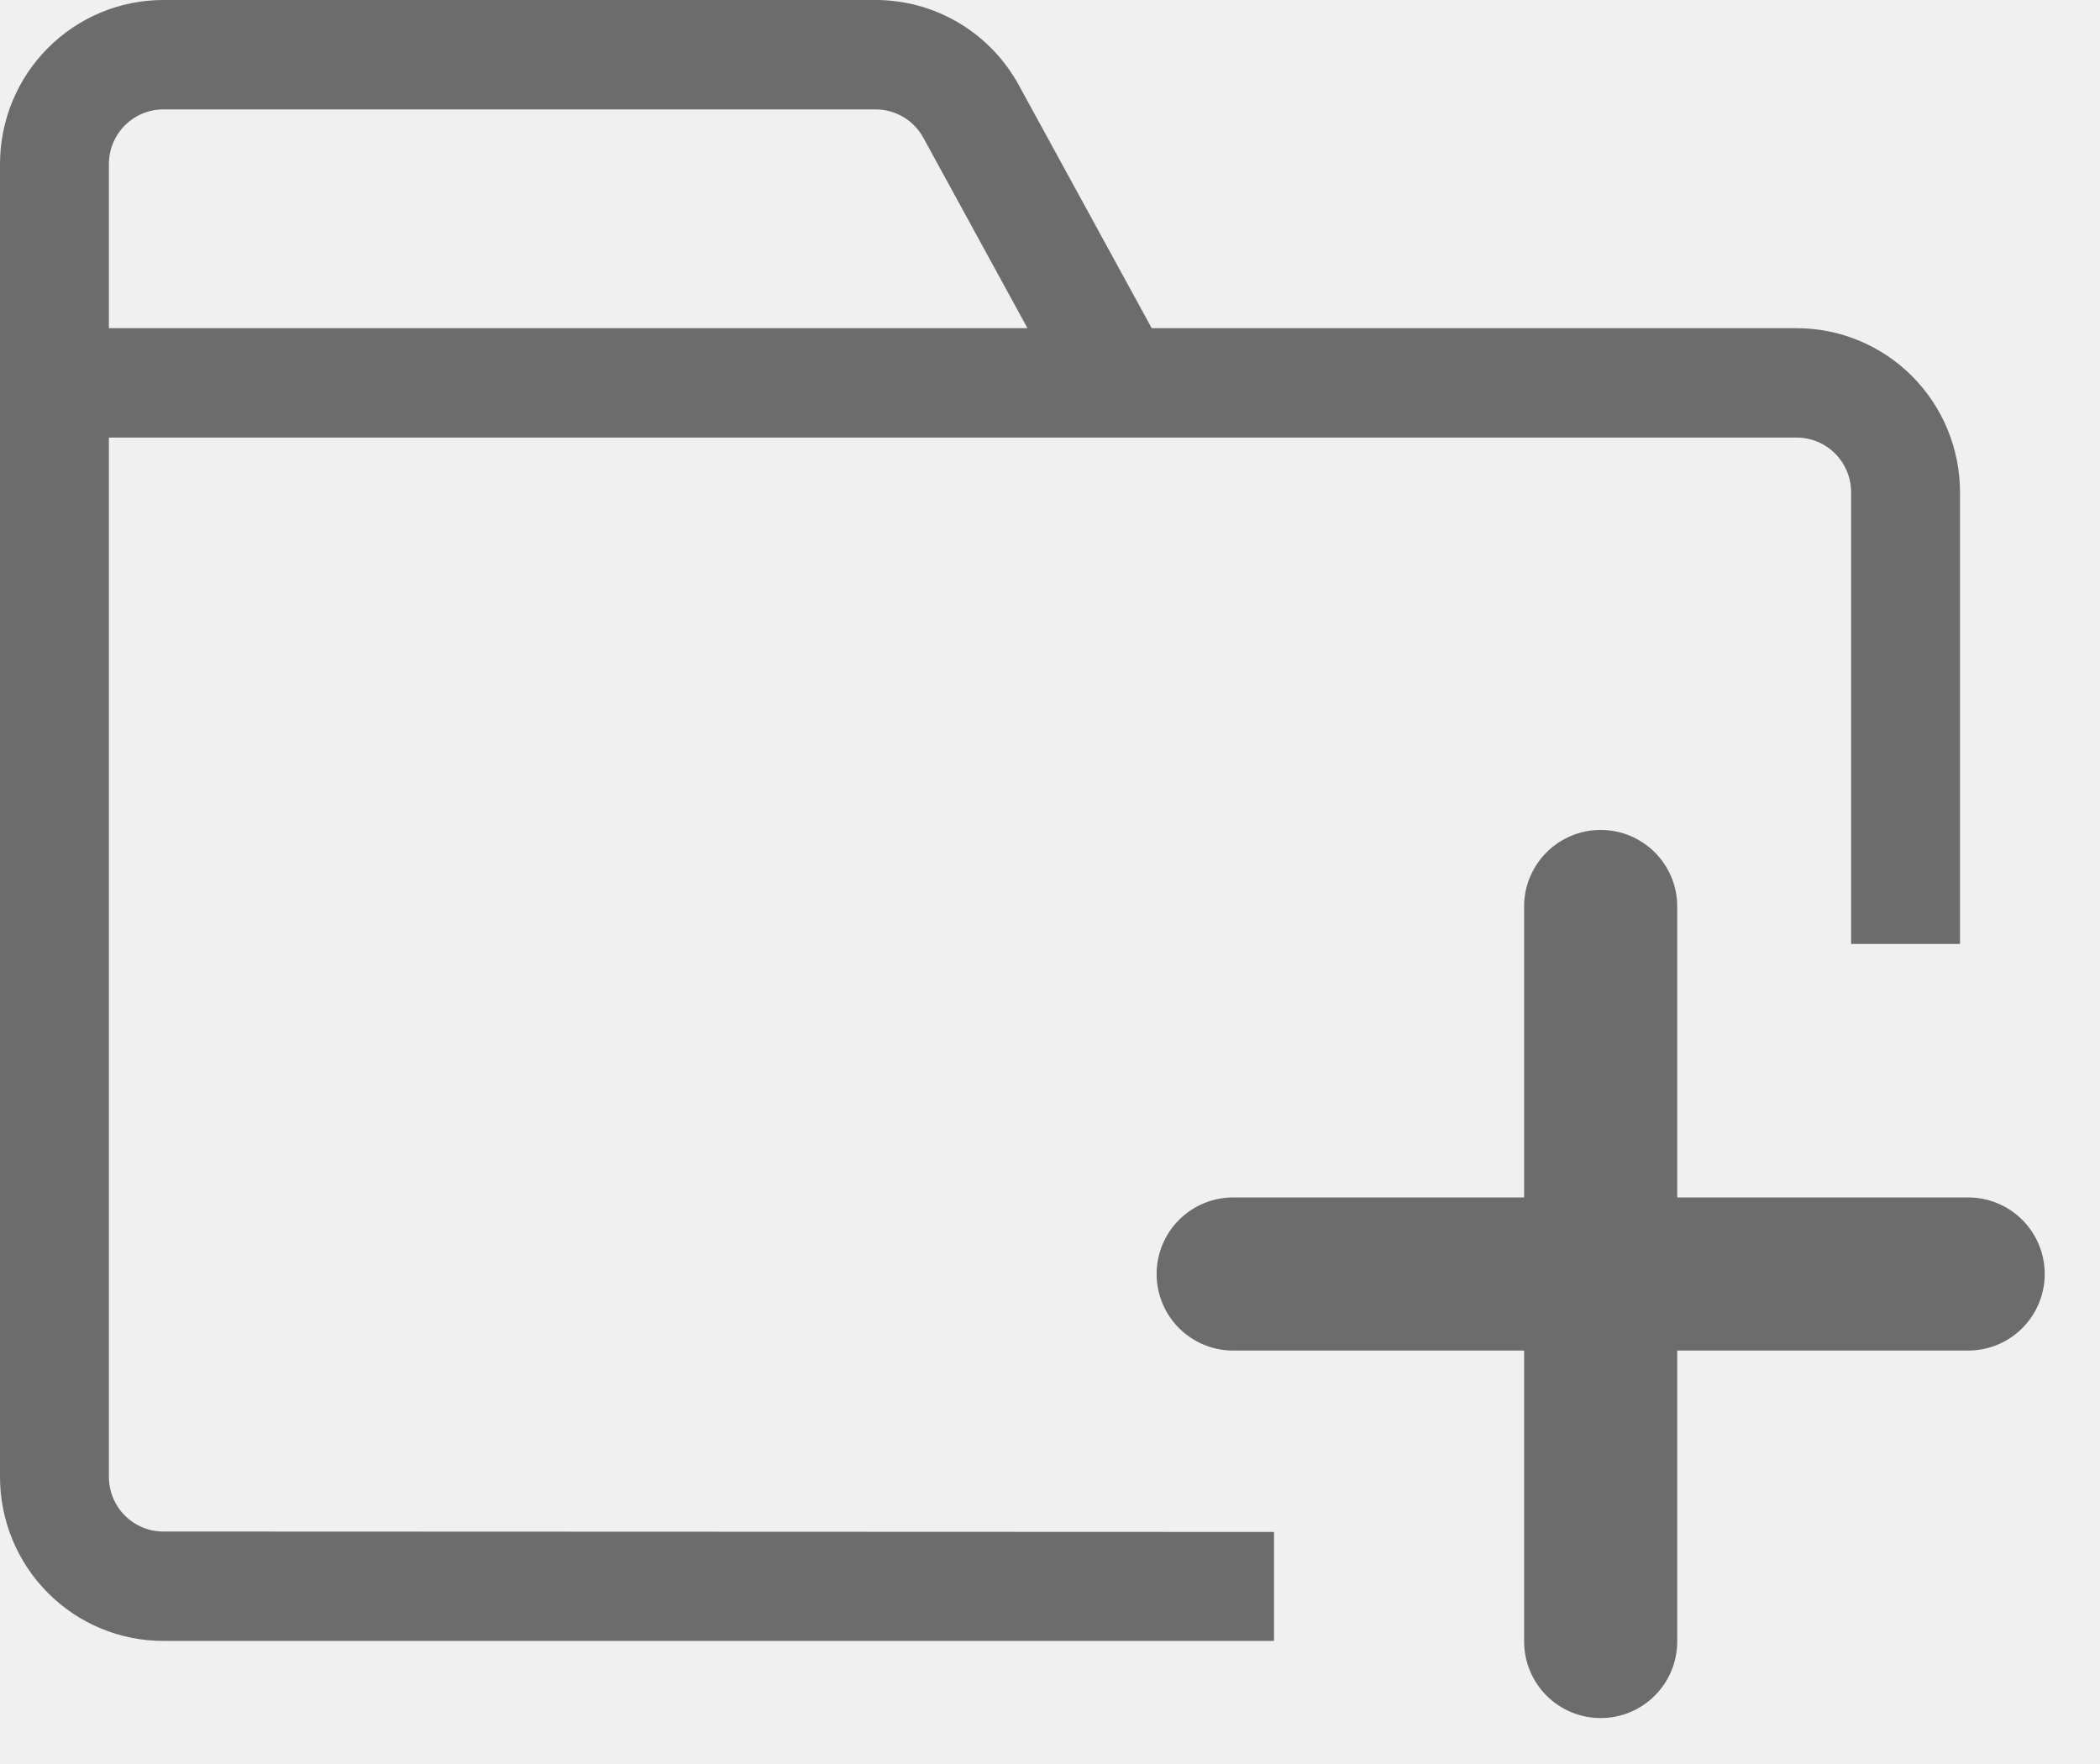
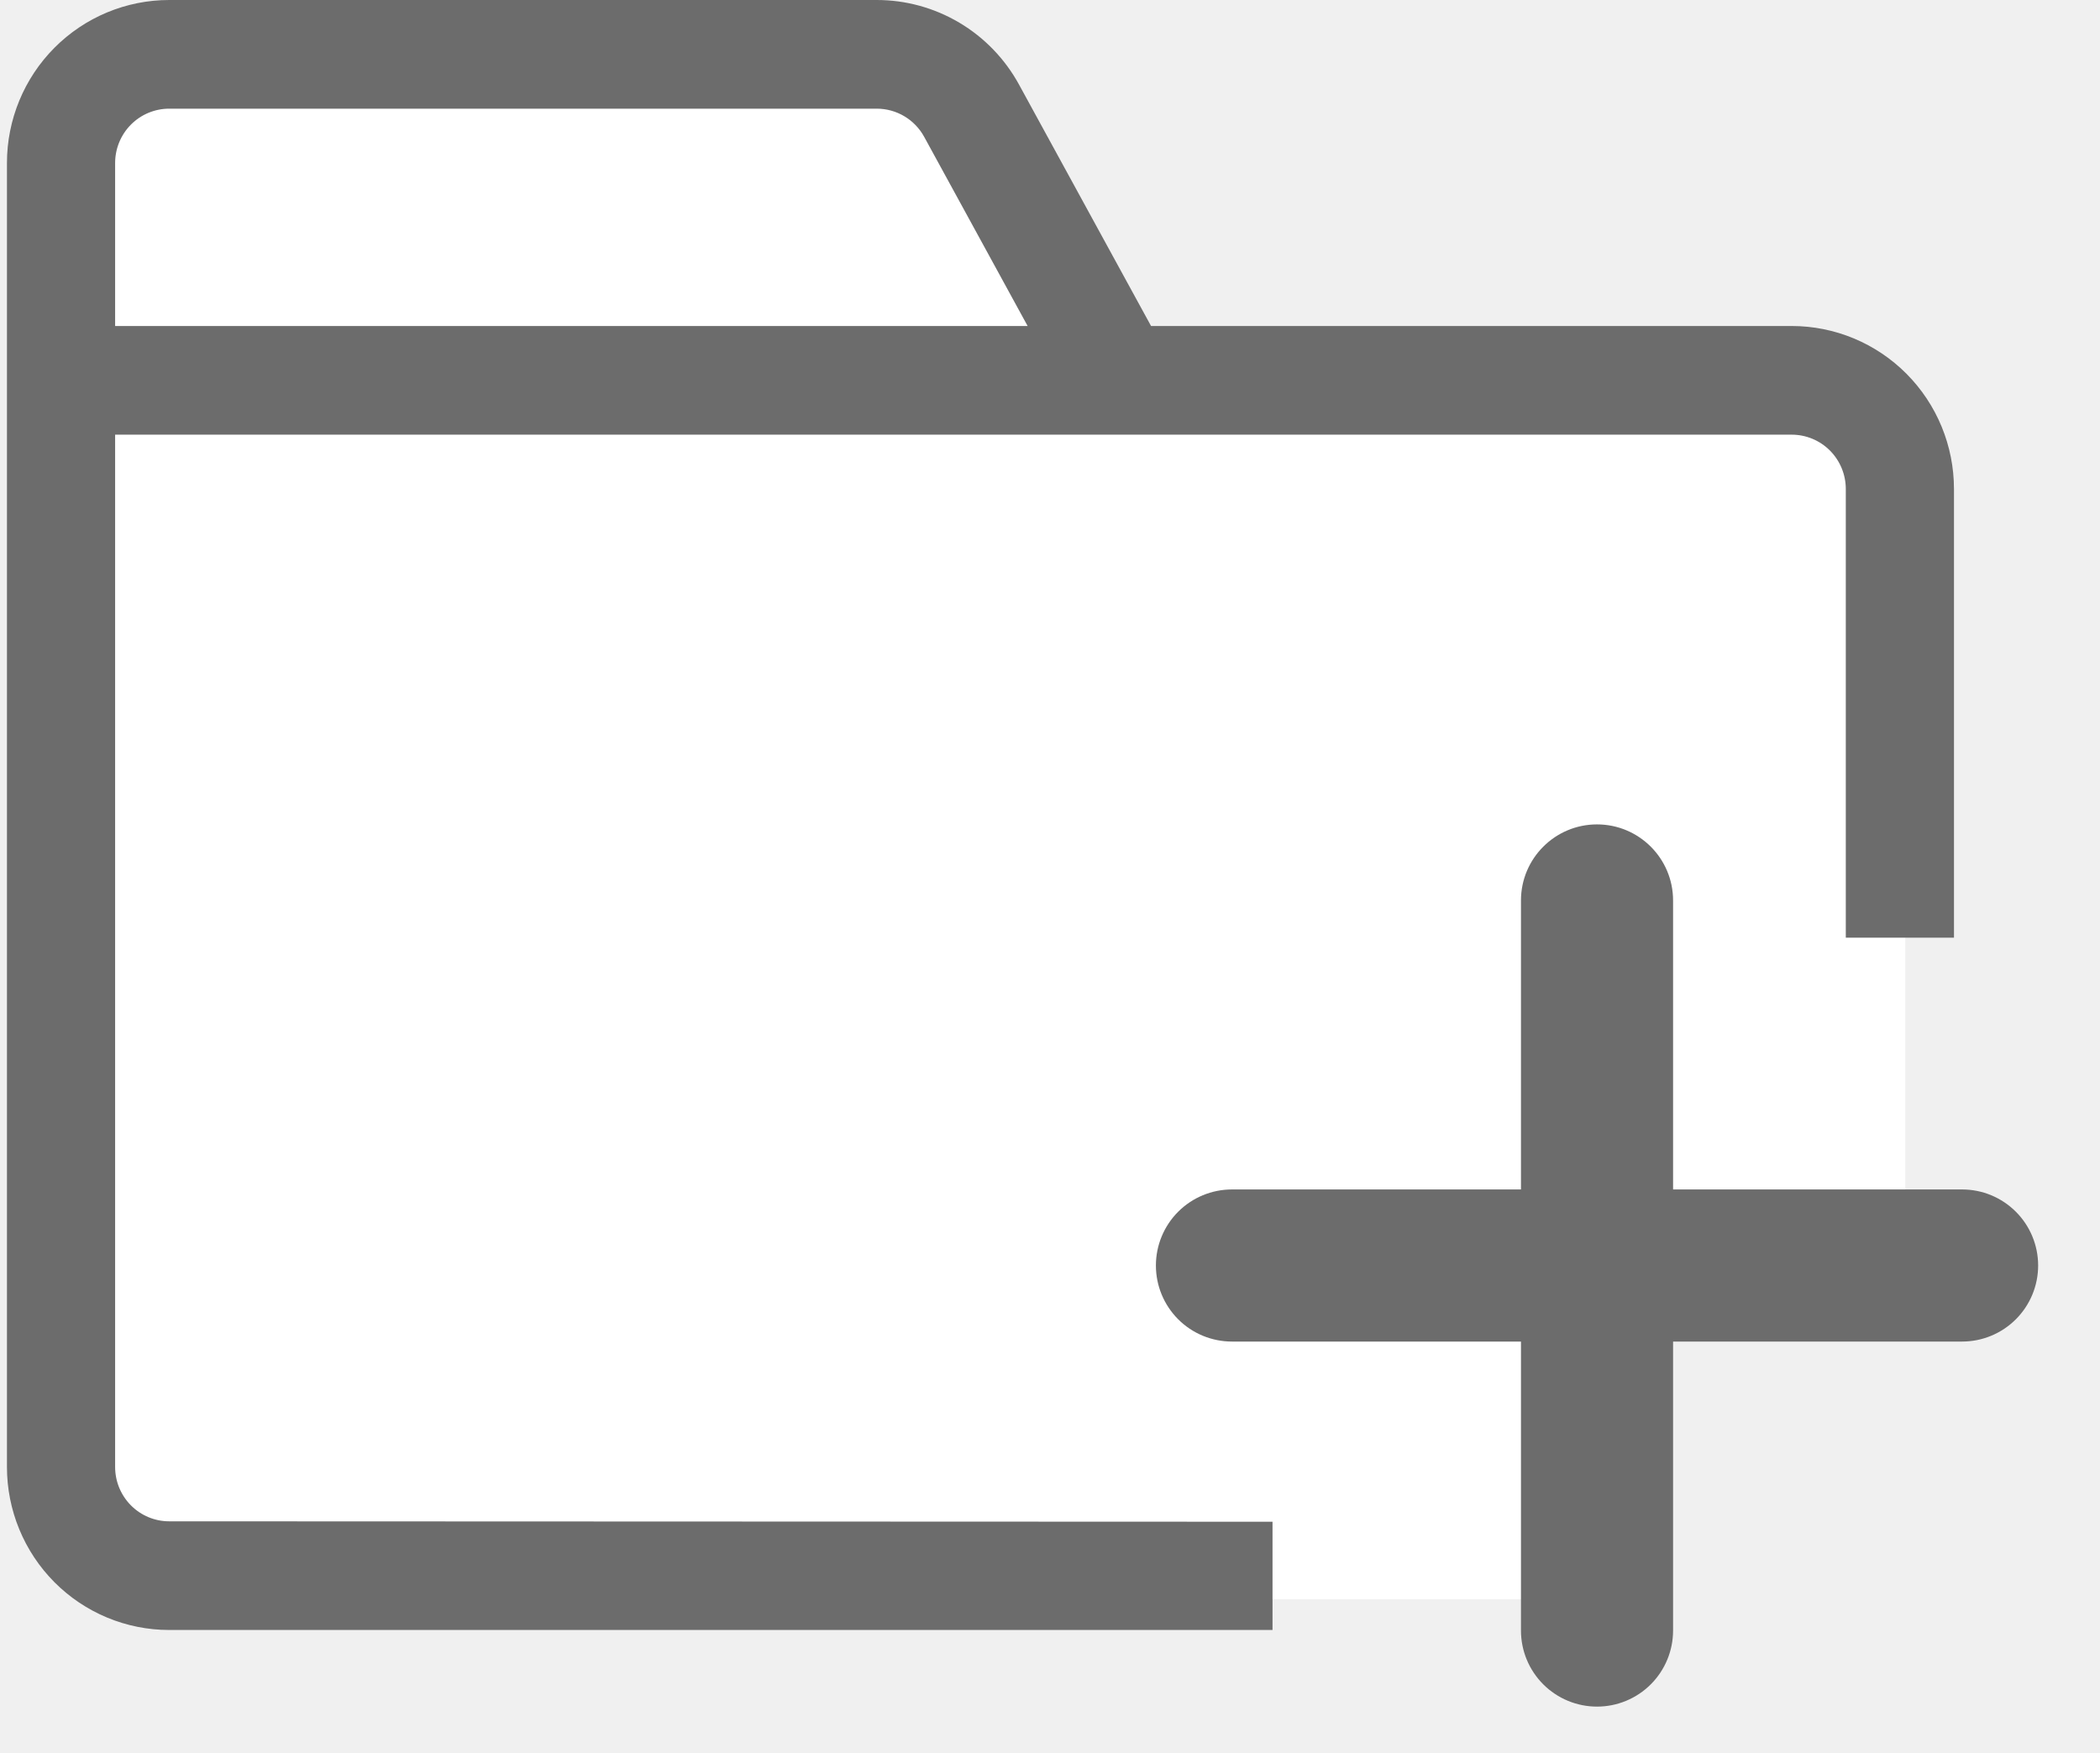
- <svg xmlns="http://www.w3.org/2000/svg" width="150" height="126" viewBox="0 0 150 126" fill="none">
-   <path fill-rule="evenodd" clip-rule="evenodd" d="M72.769 6.075L82.266 23.442H128.333C131.427 23.442 134.395 24.677 136.583 26.875C138.771 29.073 140 32.054 140 35.163V67.425H132.222V35.163C132.222 34.127 131.812 33.133 131.083 32.4C130.354 31.668 129.365 31.256 128.333 31.256H7.778V105.488C7.778 106.525 8.188 107.518 8.917 108.251C9.646 108.984 10.635 109.395 11.667 109.395L91 109.425V117.209H11.667C8.572 117.209 5.605 115.974 3.417 113.776C1.229 111.578 0 108.597 0 105.488V11.721C0 8.612 1.229 5.631 3.417 3.433C5.605 1.235 8.572 0 11.667 0H62.545C64.635 4.44493e-05 66.686 0.564 68.484 1.633C70.283 2.701 71.762 4.236 72.769 6.075ZM8.917 8.958C9.646 8.226 10.635 7.814 11.667 7.814H62.545C63.241 7.814 63.925 8.002 64.524 8.358C65.123 8.714 65.616 9.225 65.952 9.838L73.391 23.442H7.778V11.721C7.778 10.685 8.188 9.691 8.917 8.958Z" fill="#6C6C6C" />
-   <path d="M114.333 59.281C117.352 59.281 119.802 61.731 119.802 64.75V85.531H140.583C142.034 85.531 143.425 86.107 144.45 87.133C145.476 88.159 146.052 89.55 146.052 91C146.052 92.45 145.476 93.841 144.45 94.867C143.425 95.893 142.034 96.469 140.583 96.469H119.802V117.25C119.802 118.7 119.226 120.091 118.2 121.117C117.175 122.143 115.784 122.719 114.333 122.719C112.883 122.719 111.492 122.143 110.467 121.117C109.441 120.091 108.865 118.7 108.865 117.25V96.469H88.084C86.633 96.469 85.242 95.893 84.216 94.867C83.191 93.841 82.615 92.45 82.615 91C82.615 89.55 83.191 88.159 84.216 87.133C85.242 86.107 86.633 85.531 88.084 85.531H108.865V64.75C108.865 61.731 111.315 59.281 114.333 59.281Z" fill="#6C6C6C" />
+ <svg xmlns="http://www.w3.org/2000/svg" width="151" height="126" viewBox="0 0 151 126" fill="none">
+   <g clip-path="url(#clip0_6077_61)">
+     <path d="M6 30.504H137V95.658H116.846L117.35 115H113.823H71.5H6V30.504Z" fill="white" />
+     <rect x="6" y="5.054" width="58.446" height="54.973" fill="white" />
+     <rect width="17.189" height="27.395" transform="matrix(0.816389 -0.577503 0.569651 0.821887 49.3308 11.9268)" fill="white" />
+     <path fill-rule="evenodd" clip-rule="evenodd" d="M73.269 6.075L82.766 23.442H128.833C131.927 23.442 134.895 24.677 137.083 26.875C139.271 29.073 140.5 32.054 140.5 35.163V67.425H132.722V35.163C132.722 34.127 132.312 33.133 131.583 32.4C130.854 31.668 129.865 31.256 128.833 31.256H8.278V105.488C8.278 106.525 8.688 107.518 9.417 108.251C10.146 108.984 11.135 109.395 12.167 109.395L91.5 109.425V117.209H12.167C9.072 117.209 6.105 115.974 3.917 113.776C1.729 111.578 0.5 108.597 0.5 105.488V11.721C0.5 8.612 1.729 5.631 3.917 3.433C6.105 1.235 9.072 0 12.167 0H63.045C65.135 4.44493e-05 67.186 0.564 68.984 1.633C70.783 2.701 72.262 4.236 73.269 6.075ZM9.417 8.958C10.146 8.226 11.135 7.814 12.167 7.814H63.045C63.741 7.814 64.424 8.002 65.024 8.358C65.623 8.714 66.116 9.225 66.452 9.838L73.891 23.442H8.278V11.721C8.278 10.685 8.688 9.691 9.417 8.958Z" fill="#6C6C6C" />
+     <path d="M114.833 59.281C117.852 59.281 120.302 61.731 120.302 64.75V85.531H141.083C142.534 85.531 143.925 86.108 144.95 87.133C145.976 88.159 146.552 89.55 146.552 91C146.552 92.45 145.976 93.841 144.95 94.867C143.925 95.893 142.534 96.469 141.083 96.469H120.302V117.25C120.302 118.7 119.726 120.091 118.7 121.117C117.675 122.143 116.284 122.719 114.833 122.719C113.383 122.719 111.992 122.143 110.967 121.117C109.941 120.091 109.365 118.7 109.365 117.25V96.469H88.584C87.133 96.469 85.742 95.893 84.716 94.867C83.691 93.841 83.115 92.45 83.115 91C83.115 89.55 83.691 88.159 84.716 87.133C85.742 86.108 87.133 85.531 88.584 85.531H109.365V64.75C109.365 61.731 111.815 59.281 114.833 59.281Z" fill="#6C6C6C" />
+   </g>
+   <defs>
+     <clipPath id="clip0_6077_61">
+       <rect width="150" height="126" fill="white" transform="translate(0.5)" />
+     </clipPath>
+   </defs>
</svg>
